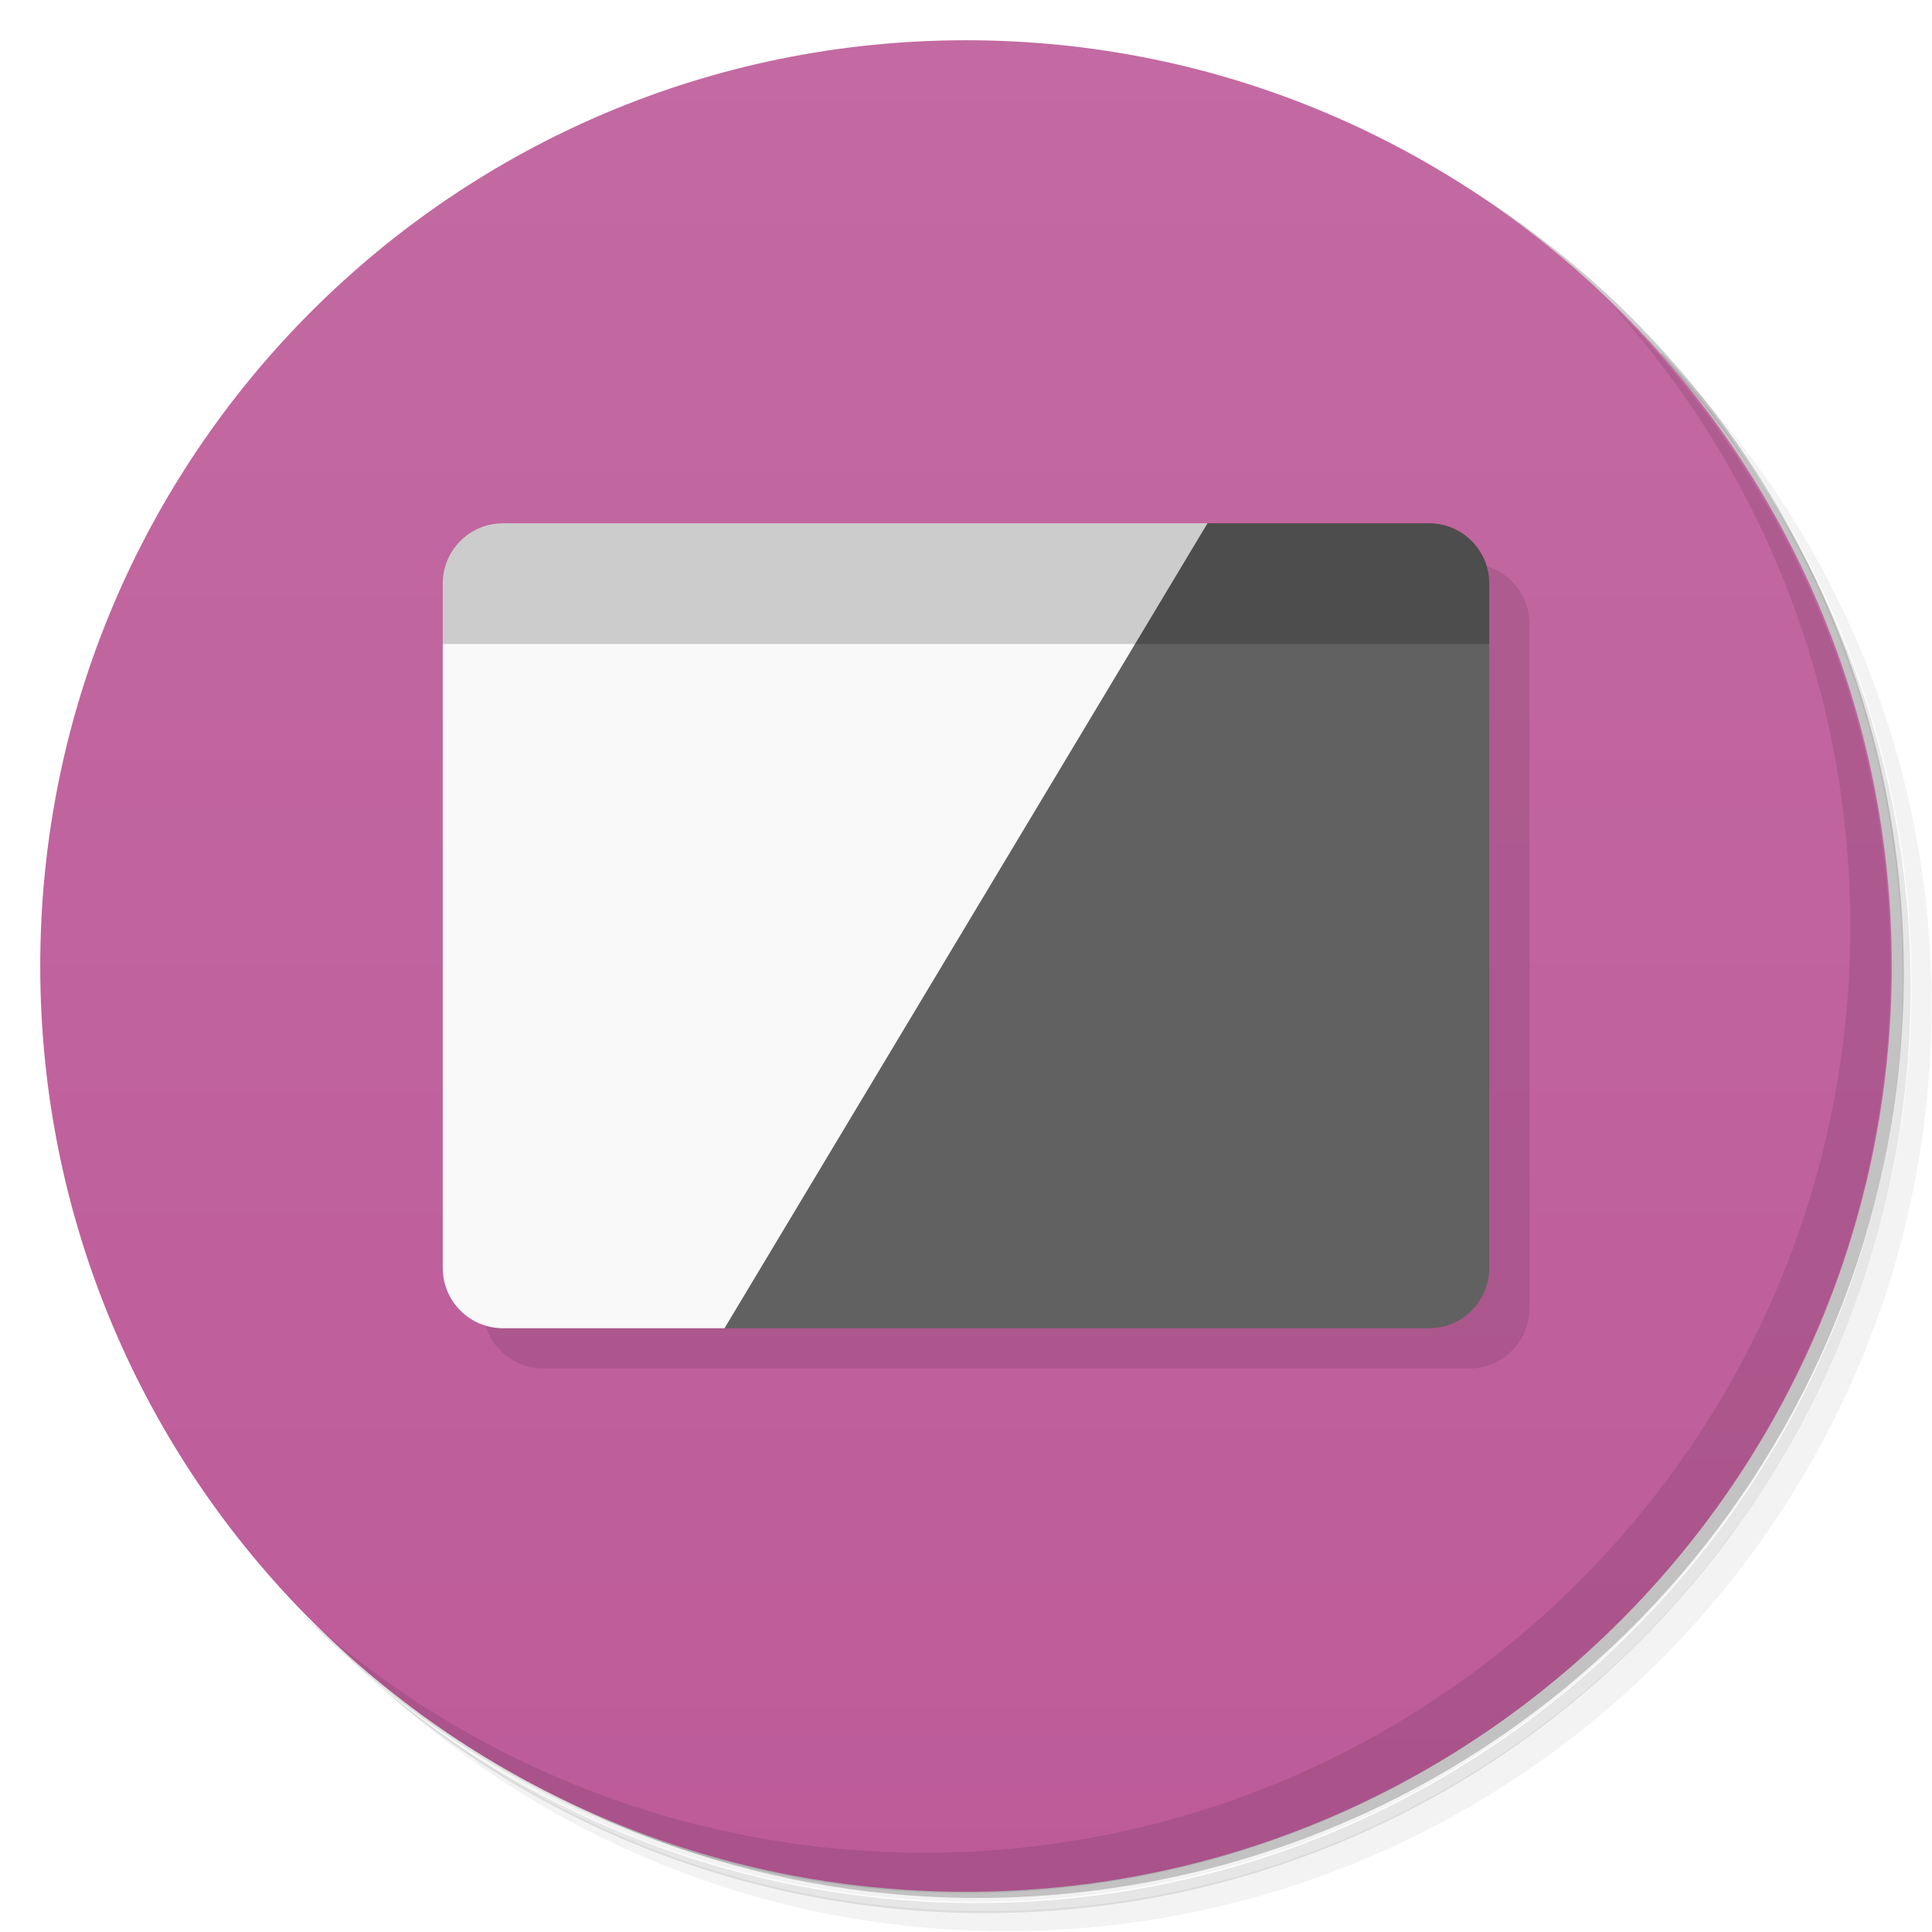
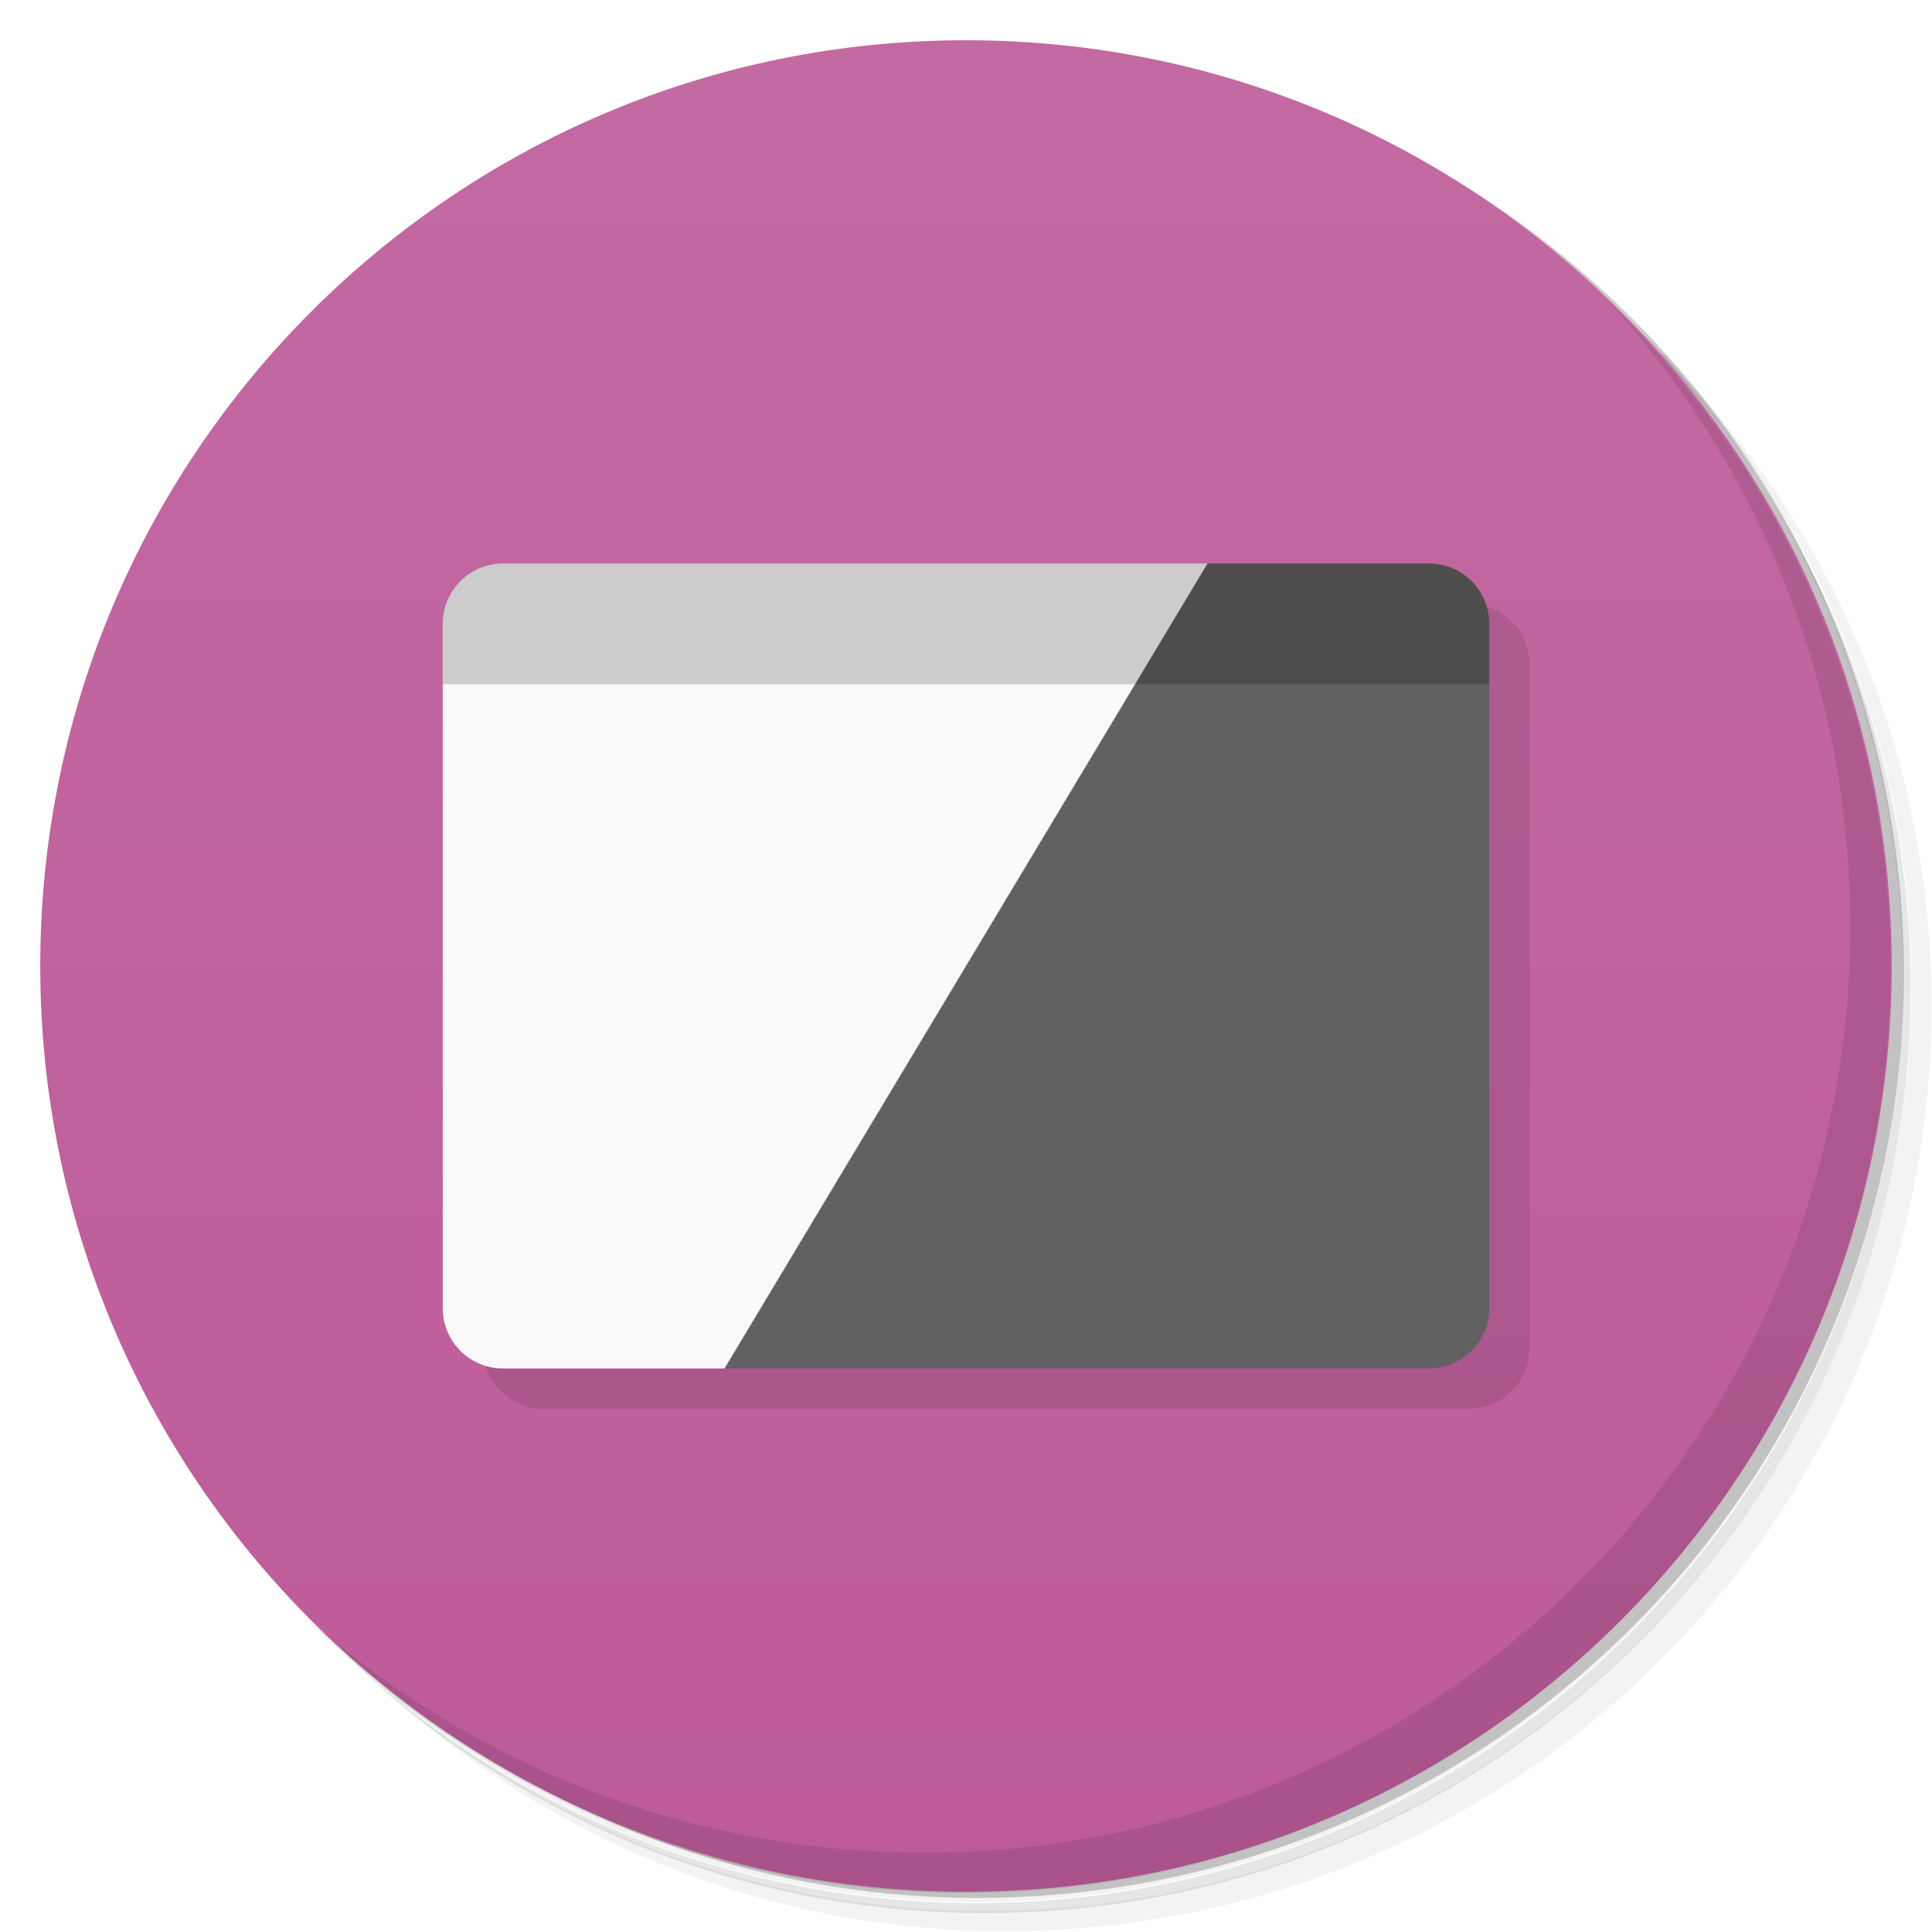
<svg xmlns="http://www.w3.org/2000/svg" version="1.1" viewBox="0 0 48 48">
  <defs>
    <linearGradient id="bg" x2="0" y1="1" y2="47" gradientUnits="userSpaceOnUse">
      <stop style="stop-color:#c36aa2" offset="0" />
      <stop style="stop-color:#bd5b99" offset="1" />
    </linearGradient>
  </defs>
  <path d="m36.3 5c5.86 4.06 9.69 10.8 9.69 18.5 0 12.4-10.1 22.5-22.5 22.5-7.67 0-14.4-3.83-18.5-9.69 1.04 1.82 2.31 3.5 3.78 4.97 4.08 3.71 9.51 5.97 15.5 5.97 12.7 0 23-10.3 23-23 0-5.95-2.26-11.4-5.97-15.5-1.47-1.48-3.15-2.74-4.97-3.78zm4.97 3.78c3.85 4.11 6.22 9.64 6.22 15.7 0 12.7-10.3 23-23 23-6.08 0-11.6-2.36-15.7-6.22 4.16 4.14 9.88 6.72 16.2 6.72 12.7 0 23-10.3 23-23 0-6.34-2.58-12.1-6.72-16.2z" style="opacity:.05" />
  <path d="m41.3 8.78c3.71 4.08 5.97 9.51 5.97 15.5 0 12.7-10.3 23-23 23-5.95 0-11.4-2.26-15.5-5.97 4.11 3.85 9.64 6.22 15.7 6.22 12.7 0 23-10.3 23-23 0-6.08-2.36-11.6-6.22-15.7z" style="opacity:.1" />
  <path d="m31.2 2.38c8.62 3.15 14.8 11.4 14.8 21.1 0 12.4-10.1 22.5-22.5 22.5-9.71 0-18-6.14-21.1-14.8a23 23 0 0044.9-7 23 23 0 00-16-21.9z" style="opacity:.2" />
  <circle cx="24" cy="24" r="23" style="fill:url(#bg)" />
  <path d="m40 7.53c3.71 4.08 5.97 9.51 5.97 15.5 0 12.7-10.3 23-23 23-5.95 0-11.4-2.26-15.5-5.97 4.18 4.29 10 6.97 16.5 6.97 12.7 0 23-10.3 23-23 0-6.46-2.68-12.3-6.97-16.5z" style="opacity:.1" />
-   <rect x="12" y="14" width="26" height="20" rx="1.5" style="opacity:.1" />
-   <path d="m25 14-7 19h17.5c.831 0 1.5-.669 1.5-1.5v-15.5z" style="fill:#616161" />
-   <path d="m30 13-2 1-1 2h10v-1.5c0-.831-.669-1.5-1.5-1.5z" style="fill:#4d4d4d" />
-   <path d="m12.5 13c-.831 0-1.5.669-1.5 1.5v1.5l9 2 8.2-2 1.8-3z" style="fill:#ccc" />
-   <path d="m11 16v15.5c0 .831.669 1.5 1.5 1.5h5.5l10.2-17h-17.2z" style="fill:#f9f9f9" />
+   <rect x="12" y="15" width="26" height="20" rx="1.5" style="opacity:.1" />
+   <path d="m25 15-7 19h17.5c.831 0 1.5-.669 1.5-1.5v-15.5z" style="fill:#616161" />
+   <path d="m30 14-2 1-1 2h10v-1.5c0-.831-.669-1.5-1.5-1.5z" style="fill:#4d4d4d" />
+   <path d="m12.5 14c-.831 0-1.5.669-1.5 1.5v1.5l9 2 8.2-2 1.8-3z" style="fill:#ccc" />
+   <path d="m11 17v15.5c0 .831.669 1.5 1.5 1.5h5.5l10.2-17z" style="fill:#f9f9f9" />
</svg>
